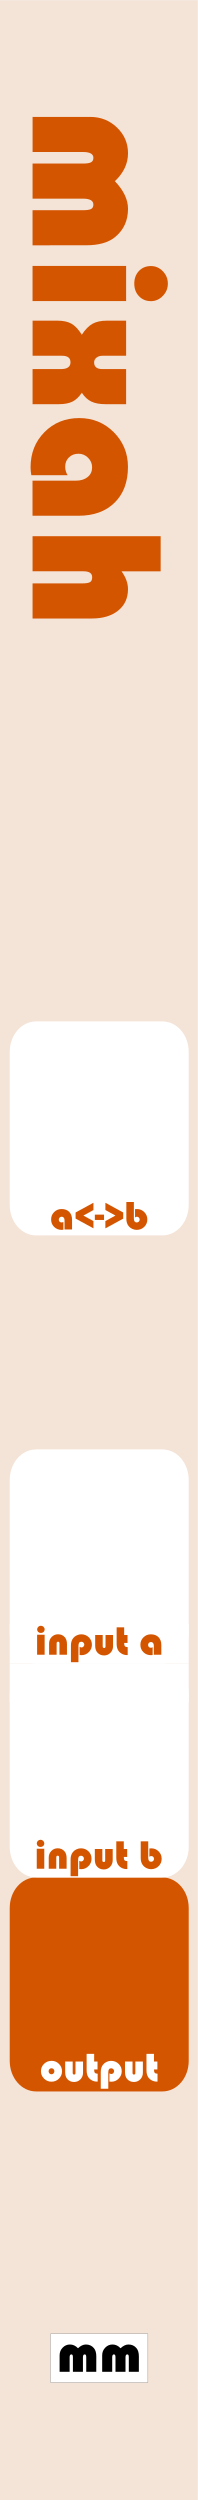
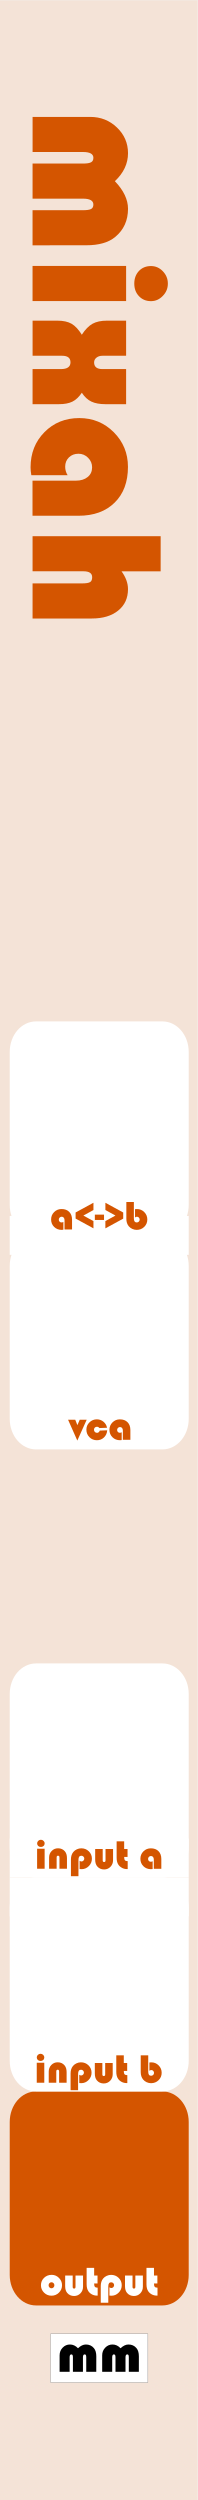
<svg xmlns="http://www.w3.org/2000/svg" width="10.16mm" height="128.5mm" viewBox="0 0 10.16 128.5" version="1.1" id="svg8">
  <defs id="defs2" />
  <g id="layer1" transform="translate(0,-168.5)" style="display:inline">
    <rect style="opacity:1;fill:#f4e3d7;fill-opacity:1;stroke-width:0.735" id="rect5223" width="10.16" height="128.5" x="-0.004" y="168.514" />
    <g aria-label="mixah" transform="rotate(90)" style="font-style:normal;font-weight:normal;font-size:2.822px;line-height:1.25;font-family:sans-serif;letter-spacing:0px;word-spacing:0px;fill:#d45500;fill-opacity:1;stroke:none;stroke-width:0.265" id="text925">
      <path d="m 181.109,-1.673 h -1.804 v -2.595 q 0,-0.299 -0.063,-0.415 -0.063,-0.116 -0.227,-0.116 -0.304,0 -0.304,0.535 v 2.59 h -1.804 v -2.595 q 0,-0.299 -0.068,-0.415 -0.063,-0.116 -0.227,-0.116 -0.299,0 -0.299,0.535 v 2.59 h -1.804 v -2.961 q 0,-0.81 0.545,-1.375 0.545,-0.569 1.322,-0.569 0.801,0 1.437,0.675 0.709,-0.675 1.418,-0.675 0.902,0 1.447,0.656 0.429,0.511 0.429,1.49 z" style="font-style:normal;font-variant:normal;font-weight:normal;font-stretch:normal;font-size:9.878px;font-family:'Bauhaus 93';-inkscape-font-specification:'Bauhaus 93, ';fill:#d45500;stroke-width:0.265" id="path1606" />
      <path d="m 183.974,-6.482 v 4.809 h -1.804 v -4.809 z m -0.897,-2.146 q 0.367,0 0.632,0.26 0.27,0.256 0.27,0.608 0,0.376 -0.256,0.617 -0.251,0.241 -0.646,0.241 -0.395,0 -0.651,-0.241 -0.251,-0.241 -0.251,-0.617 0,-0.352 0.265,-0.608 0.27,-0.26 0.637,-0.26 z" style="font-style:normal;font-variant:normal;font-weight:normal;font-stretch:normal;font-size:9.878px;font-family:'Bauhaus 93';-inkscape-font-specification:'Bauhaus 93, ';fill:#d45500;stroke-width:0.265" id="path1608" />
      <path d="m 187.471,-6.482 h 1.804 v 1.056 q 0,0.453 -0.135,0.733 -0.13,0.275 -0.453,0.487 0.328,0.222 0.458,0.487 0.13,0.265 0.13,0.695 v 1.35 h -1.804 v -1.452 q 0,-0.497 -0.347,-0.497 -0.338,0 -0.338,0.429 v 1.519 h -1.804 V -2.956 q 0,-0.444 0.159,-0.723 0.164,-0.28 0.564,-0.526 -0.4,-0.26 -0.564,-0.55 -0.159,-0.289 -0.159,-0.738 v -0.989 h 1.804 v 1.215 q 0,0.188 0.097,0.309 0.097,0.121 0.246,0.121 0.342,0 0.342,-0.429 z" style="font-style:normal;font-variant:normal;font-weight:normal;font-stretch:normal;font-size:9.878px;font-family:'Bauhaus 93';-inkscape-font-specification:'Bauhaus 93, ';fill:#d45500;stroke-width:0.265" id="path1610" />
      <path d="m 192.926,-3.477 v 1.867 q -0.222,0.039 -0.405,0.039 -1.085,0 -1.809,-0.714 -0.723,-0.714 -0.723,-1.789 0,-1.047 0.728,-1.775 0.733,-0.728 1.78,-0.728 1.167,0 1.838,0.685 0.675,0.68 0.675,1.862 v 2.359 h -1.804 v -2.228 q 0,-0.381 -0.188,-0.608 -0.183,-0.227 -0.497,-0.227 -0.285,0 -0.492,0.207 -0.207,0.207 -0.207,0.492 0,0.299 0.188,0.492 0.188,0.193 0.477,0.193 0.236,0 0.439,-0.125 z" style="font-style:normal;font-variant:normal;font-weight:normal;font-stretch:normal;font-size:9.878px;font-family:'Bauhaus 93';-inkscape-font-specification:'Bauhaus 93, ';fill:#d45500;stroke-width:0.265" id="path1612" />
      <path d="m 197.865,-8.257 v 2.011 q 0.458,-0.333 0.916,-0.333 0.695,0 1.1,0.502 0.41,0.502 0.41,1.355 v 3.048 h -1.804 v -2.542 q 0,-0.309 -0.068,-0.415 -0.063,-0.106 -0.251,-0.106 -0.304,0 -0.304,0.449 v 2.614 h -1.804 v -6.584 z" style="font-style:normal;font-variant:normal;font-weight:normal;font-stretch:normal;font-size:9.878px;font-family:'Bauhaus 93';-inkscape-font-specification:'Bauhaus 93, ';fill:#d45500;stroke-width:0.265" id="path1614" />
    </g>
-     <g style="display:inline;fill:#d45500" id="g1162" transform="translate(-1.6243676e-8,-11)">
+     <g style="display:inline;fill:#d45500" id="g1162">
      <path id="rect182" d="M 1.853,276 H 8.347 C 9.097,276 9.7,276.701 9.7,277.571 v 7.857 C 9.7,286.299 9.097,287 8.347,287 H 1.853 c -0.75,0 -1.353,-0.701 -1.353,-1.571 v -7.857 C 0.5,276.701 1.103,276 1.853,276 Z" style="fill:#d45500;fill-opacity:1;stroke-width:0.292" />
      <g aria-label="output" style="font-style:normal;font-weight:normal;font-size:2.822px;line-height:1.25;font-family:sans-serif;letter-spacing:0px;word-spacing:0px;fill:#ffffff;fill-opacity:1;stroke:none;stroke-width:0.265" id="text1045">
        <path d="m 2.656,285.427 q 0.219,0 0.375,0.158 0.157,0.157 0.157,0.377 0,0.223 -0.159,0.38 -0.158,0.157 -0.382,0.157 -0.224,0 -0.383,-0.157 -0.159,-0.158 -0.159,-0.38 0,-0.226 0.159,-0.38 0.159,-0.155 0.393,-0.155 z m -0.01,0.381 q -0.062,0 -0.105,0.045 -0.043,0.044 -0.043,0.11 0,0.064 0.043,0.11 0.044,0.045 0.105,0.045 0.062,0 0.105,-0.045 0.044,-0.045 0.044,-0.11 0,-0.065 -0.043,-0.11 -0.043,-0.045 -0.106,-0.045 z" style="font-style:normal;font-variant:normal;font-weight:normal;font-stretch:normal;font-size:2.117px;font-family:'Bauhaus 93';-inkscape-font-specification:'Bauhaus 93, ';fill:#ffffff;stroke-width:0.265" id="path1654" />
        <path d="M 3.35,285.463 H 3.736 v 0.582 q 0,0.088 0.073,0.088 0.072,0 0.072,-0.088 v -0.582 h 0.387 v 0.575 q 0,0.201 -0.133,0.339 -0.133,0.137 -0.327,0.137 -0.22,0 -0.355,-0.16 -0.104,-0.125 -0.104,-0.347 z" style="font-style:normal;font-variant:normal;font-weight:normal;font-stretch:normal;font-size:2.117px;font-family:'Bauhaus 93';-inkscape-font-specification:'Bauhaus 93, ';fill:#ffffff;stroke-width:0.265" id="path1656" />
        <path d="m 4.839,285.068 v 0.395 H 5.013 v 0.408 H 4.839 q 0,0.123 0.038,0.17 0.039,0.046 0.143,0.046 v 0.406 q -0.03,10e-4 -0.044,10e-4 -0.131,0 -0.248,-0.061 -0.116,-0.061 -0.186,-0.165 -0.089,-0.133 -0.089,-0.353 v -0.846 z" style="font-style:normal;font-variant:normal;font-weight:normal;font-stretch:normal;font-size:2.117px;font-family:'Bauhaus 93';-inkscape-font-specification:'Bauhaus 93, ';fill:#ffffff;stroke-width:0.265" id="path1658" />
        <path d="M 5.566,286.861 H 5.179 v -0.86 q 0,-0.237 0.124,-0.386 0.071,-0.086 0.181,-0.136 0.111,-0.051 0.226,-0.051 0.23,0 0.389,0.155 0.158,0.155 0.158,0.38 0,0.219 -0.157,0.378 -0.157,0.159 -0.372,0.159 -0.035,0 -0.103,-0.007 v -0.426 q 0.048,0.038 0.095,0.038 0.06,0 0.102,-0.044 0.043,-0.044 0.043,-0.105 0,-0.061 -0.044,-0.103 -0.044,-0.043 -0.106,-0.043 -0.149,0 -0.149,0.206 z" style="font-style:normal;font-variant:normal;font-weight:normal;font-stretch:normal;font-size:2.117px;font-family:'Bauhaus 93';-inkscape-font-specification:'Bauhaus 93, ';fill:#ffffff;stroke-width:0.265" id="path1660" />
        <path d="M 6.426,285.463 H 6.812 v 0.582 q 0,0.088 0.073,0.088 0.072,0 0.072,-0.088 v -0.582 h 0.387 v 0.575 q 0,0.201 -0.133,0.339 -0.133,0.137 -0.327,0.137 -0.22,0 -0.355,-0.16 -0.104,-0.125 -0.104,-0.347 z" style="font-style:normal;font-variant:normal;font-weight:normal;font-stretch:normal;font-size:2.117px;font-family:'Bauhaus 93';-inkscape-font-specification:'Bauhaus 93, ';fill:#ffffff;stroke-width:0.265" id="path1662" />
        <path d="m 7.915,285.068 v 0.395 h 0.174 v 0.408 H 7.915 q 0,0.123 0.038,0.17 0.039,0.046 0.143,0.046 v 0.406 q -0.03,10e-4 -0.044,10e-4 -0.131,0 -0.248,-0.061 -0.116,-0.061 -0.186,-0.165 -0.089,-0.133 -0.089,-0.353 v -0.846 z" style="font-style:normal;font-variant:normal;font-weight:normal;font-stretch:normal;font-size:2.117px;font-family:'Bauhaus 93';-inkscape-font-specification:'Bauhaus 93, ';fill:#ffffff;stroke-width:0.265" id="path1664" />
      </g>
    </g>
-     <g style="display:inline" id="g1150" transform="translate(0,201.5)">
+     <g style="display:inline" id="g1150" transform="translate(0,212.5)">
      <path id="rect180-5" d="m 0.5,52.5 h 9.2 v 2 H 0.5 Z" style="fill:#ffffff;fill-opacity:1;stroke-width:0.233" />
      <path id="rect182-7" d="M 1.853,52.5 H 8.347 C 9.097,52.5 9.7,53.201 9.7,54.071 v 7.857 C 9.7,62.799 9.097,63.5 8.347,63.5 H 1.853 C 1.103,63.5 0.5,62.799 0.5,61.929 V 54.071 C 0.5,53.201 1.103,52.5 1.853,52.5 Z" style="fill:#ffffff;fill-opacity:1;stroke-width:0.292" />
      <g aria-label="input b" style="font-style:normal;font-weight:normal;font-size:2.822px;line-height:1.25;font-family:sans-serif;letter-spacing:0px;word-spacing:0px;fill:#d45500;fill-opacity:1;stroke:none;stroke-width:0.265" id="text1045-7">
        <path d="m 2.276,62.024 v 1.03 H 1.889 v -1.03 z m -0.192,-0.46 q 0.079,0 0.135,0.056 0.058,0.055 0.058,0.13 0,0.081 -0.055,0.132 -0.054,0.052 -0.138,0.052 -0.085,0 -0.14,-0.052 -0.054,-0.052 -0.054,-0.132 0,-0.075 0.057,-0.13 0.058,-0.056 0.136,-0.056 z" style="font-style:normal;font-variant:normal;font-weight:normal;font-stretch:normal;font-size:2.117px;font-family:'Bauhaus 93';-inkscape-font-specification:'Bauhaus 93, ';fill:#d45500;stroke-width:0.265" id="path1641" />
        <path d="M 3.424,63.054 H 3.038 v -0.582 q 0,-0.089 -0.073,-0.089 -0.072,0 -0.072,0.089 v 0.582 H 2.505 v -0.575 q 0,-0.202 0.133,-0.339 0.133,-0.138 0.327,-0.138 0.221,0 0.355,0.16 0.104,0.125 0.104,0.348 z" style="font-style:normal;font-variant:normal;font-weight:normal;font-stretch:normal;font-size:2.117px;font-family:'Bauhaus 93';-inkscape-font-specification:'Bauhaus 93, ';fill:#d45500;stroke-width:0.265" id="path1643" />
        <path d="M 4.014,63.436 H 3.628 v -0.86 q 0,-0.237 0.124,-0.386 0.071,-0.086 0.181,-0.136 0.111,-0.051 0.226,-0.051 0.23,0 0.389,0.155 0.158,0.155 0.158,0.38 0,0.219 -0.157,0.378 -0.157,0.159 -0.372,0.159 -0.035,0 -0.103,-0.007 v -0.426 q 0.048,0.038 0.095,0.038 0.06,0 0.102,-0.044 0.043,-0.044 0.043,-0.105 0,-0.061 -0.044,-0.103 -0.044,-0.043 -0.106,-0.043 -0.149,0 -0.149,0.206 z" style="font-style:normal;font-variant:normal;font-weight:normal;font-stretch:normal;font-size:2.117px;font-family:'Bauhaus 93';-inkscape-font-specification:'Bauhaus 93, ';fill:#d45500;stroke-width:0.265" id="path1645" />
        <path d="m 4.874,62.039 h 0.387 v 0.582 q 0,0.088 0.073,0.088 0.072,0 0.072,-0.088 v -0.582 h 0.387 v 0.575 q 0,0.201 -0.133,0.339 -0.133,0.137 -0.327,0.137 -0.22,0 -0.355,-0.16 -0.104,-0.125 -0.104,-0.347 z" style="font-style:normal;font-variant:normal;font-weight:normal;font-stretch:normal;font-size:2.117px;font-family:'Bauhaus 93';-inkscape-font-specification:'Bauhaus 93, ';fill:#d45500;stroke-width:0.265" id="path1647" />
        <path d="m 6.363,61.644 v 0.395 h 0.174 v 0.408 H 6.363 q 0,0.123 0.038,0.169 0.039,0.047 0.143,0.047 v 0.406 q -0.03,0.001 -0.044,0.001 -0.131,0 -0.248,-0.061 Q 6.136,62.948 6.066,62.844 5.977,62.71 5.977,62.49 v -0.846 z" style="font-style:normal;font-variant:normal;font-weight:normal;font-stretch:normal;font-size:2.117px;font-family:'Bauhaus 93';-inkscape-font-specification:'Bauhaus 93, ';fill:#d45500;stroke-width:0.265" id="path1649" />
        <path d="m 7.619,61.644 v 0.844 q 0,0.206 0.148,0.206 0.063,0 0.106,-0.042 0.044,-0.043 0.044,-0.104 0,-0.063 -0.041,-0.105 -0.041,-0.043 -0.101,-0.043 -0.042,0 -0.097,0.037 v -0.426 q 0.068,-0.006 0.103,-0.006 0.218,0 0.373,0.157 0.156,0.157 0.156,0.378 0,0.226 -0.158,0.381 -0.158,0.155 -0.389,0.155 -0.116,0 -0.226,-0.051 Q 7.428,62.974 7.357,62.888 7.233,62.739 7.233,62.503 v -0.859 z" style="font-style:normal;font-variant:normal;font-weight:normal;font-stretch:normal;font-size:2.117px;font-family:'Bauhaus 93';-inkscape-font-specification:'Bauhaus 93, ';fill:#d45500;stroke-width:0.265" id="path1651" />
      </g>
    </g>
-     <g id="g1883" transform="translate(-1.6243676e-8,-33)">
-       <path id="rect182-7-2" d="M 1.853,85.5 H 8.347 C 9.097,85.5 9.7,86.201 9.7,87.071 v 7.857 C 9.7,95.799 9.097,96.5 8.347,96.5 H 1.853 C 1.103,96.5 0.5,95.799 0.5,94.929 V 87.071 C 0.5,86.201 1.103,85.5 1.853,85.5 Z" style="display:inline;fill:#ffffff;fill-opacity:1;stroke-width:0.292" transform="translate(0,168.5)" />
-       <g aria-label="a&lt;-&gt;b" style="font-style:normal;font-weight:normal;font-size:2.822px;line-height:1.25;font-family:sans-serif;letter-spacing:0px;word-spacing:0px;display:inline;fill:#d45500;fill-opacity:1;stroke:none;stroke-width:0.265" id="text1045-7-8">
-         <path d="m 3.257,264.308 v 0.4 q -0.048,0.008 -0.087,0.008 -0.233,0 -0.388,-0.153 -0.155,-0.153 -0.155,-0.383 0,-0.224 0.156,-0.38 0.157,-0.156 0.381,-0.156 0.25,0 0.394,0.147 0.145,0.146 0.145,0.399 v 0.505 H 3.317 v -0.477 q 0,-0.082 -0.04,-0.13 -0.039,-0.049 -0.106,-0.049 -0.061,0 -0.105,0.044 -0.044,0.044 -0.044,0.105 0,0.064 0.04,0.105 0.04,0.041 0.102,0.041 0.051,0 0.094,-0.027 z" style="font-style:normal;font-variant:normal;font-weight:normal;font-stretch:normal;font-size:2.117px;font-family:'Bauhaus 93';-inkscape-font-specification:'Bauhaus 93, ';fill:#d45500;stroke-width:0.265" id="path1617" />
-         <path d="m 4.803,263.321 v 0.375 l -0.518,0.284 0.518,0.284 v 0.373 l -0.917,-0.501 v -0.315 z" style="font-style:normal;font-variant:normal;font-weight:normal;font-stretch:normal;font-size:2.117px;font-family:'Bauhaus 93';-inkscape-font-specification:'Bauhaus 93, ';fill:#d45500;stroke-width:0.265" id="path1619" />
-         <path d="m 5.347,263.932 v 0.274 H 4.875 v -0.274 z" style="font-style:normal;font-variant:normal;font-weight:normal;font-stretch:normal;font-size:2.117px;font-family:'Bauhaus 93';-inkscape-font-specification:'Bauhaus 93, ';fill:#d45500;stroke-width:0.265" id="path1621" />
-         <path d="m 5.416,264.638 v -0.375 l 0.518,-0.284 -0.517,-0.284 v -0.373 l 0.916,0.501 v 0.315 z" style="font-style:normal;font-variant:normal;font-weight:normal;font-stretch:normal;font-size:2.117px;font-family:'Bauhaus 93';-inkscape-font-specification:'Bauhaus 93, ';fill:#d45500;stroke-width:0.265" id="path1623" />
-         <path d="m 6.881,263.284 v 0.844 q 0,0.206 0.148,0.206 0.063,0 0.106,-0.042 0.044,-0.043 0.044,-0.104 0,-0.063 -0.041,-0.105 -0.041,-0.043 -0.101,-0.043 -0.042,0 -0.097,0.037 v -0.426 q 0.068,-0.006 0.103,-0.006 0.218,0 0.373,0.157 0.156,0.157 0.156,0.378 0,0.226 -0.158,0.381 -0.158,0.155 -0.389,0.155 -0.116,0 -0.226,-0.051 -0.11,-0.051 -0.181,-0.136 -0.124,-0.149 -0.124,-0.386 v -0.859 z" style="font-style:normal;font-variant:normal;font-weight:normal;font-stretch:normal;font-size:2.117px;font-family:'Bauhaus 93';-inkscape-font-specification:'Bauhaus 93, ';fill:#d45500;stroke-width:0.265" id="path1625" />
-       </g>
-     </g>
-     <g style="display:inline" id="g1150-3" transform="translate(0,184.5)">
+     <g style="display:inline" id="g1150-3" transform="translate(0,195.5)">
      <path id="rect180-5-1" d="m 0.5,67.5 h 9.2 v 2 H 0.5 Z" style="fill:#ffffff;fill-opacity:1;stroke-width:0.233" />
      <path id="rect182-7-4" d="M 1.853,58.5 H 8.347 C 9.097,58.5 9.7,59.201 9.7,60.071 v 7.857 C 9.7,68.799 9.097,69.5 8.347,69.5 H 1.853 C 1.103,69.5 0.5,68.799 0.5,67.929 V 60.071 C 0.5,59.201 1.103,58.5 1.853,58.5 Z" style="fill:#ffffff;fill-opacity:1;stroke-width:0.292" />
      <g aria-label="input a" style="font-style:normal;font-weight:normal;font-size:2.822px;line-height:1.25;font-family:sans-serif;letter-spacing:0px;word-spacing:0px;fill:#d45500;fill-opacity:1;stroke:none;stroke-width:0.265" id="text1045-7-7">
        <path d="m 2.294,68.024 v 1.03 H 1.907 v -1.03 z m -0.192,-0.46 q 0.079,0 0.135,0.056 0.058,0.055 0.058,0.13 0,0.081 -0.055,0.132 -0.054,0.052 -0.138,0.052 -0.085,0 -0.14,-0.052 -0.054,-0.052 -0.054,-0.132 0,-0.075 0.057,-0.13 0.058,-0.056 0.136,-0.056 z" style="font-style:normal;font-variant:normal;font-weight:normal;font-stretch:normal;font-size:2.117px;font-family:'Bauhaus 93';-inkscape-font-specification:'Bauhaus 93, ';fill:#d45500;stroke-width:0.265" id="path1628" />
        <path d="M 3.442,69.054 H 3.056 v -0.582 q 0,-0.089 -0.073,-0.089 -0.072,0 -0.072,0.089 v 0.582 H 2.523 v -0.575 q 0,-0.202 0.133,-0.339 0.133,-0.138 0.327,-0.138 0.221,0 0.355,0.16 0.104,0.125 0.104,0.348 z" style="font-style:normal;font-variant:normal;font-weight:normal;font-stretch:normal;font-size:2.117px;font-family:'Bauhaus 93';-inkscape-font-specification:'Bauhaus 93, ';fill:#d45500;stroke-width:0.265" id="path1630" />
        <path d="M 4.032,69.436 H 3.646 v -0.86 q 0,-0.237 0.124,-0.386 0.071,-0.086 0.181,-0.136 0.111,-0.051 0.226,-0.051 0.23,0 0.389,0.155 0.158,0.155 0.158,0.38 0,0.219 -0.157,0.378 -0.157,0.159 -0.372,0.159 -0.035,0 -0.103,-0.007 v -0.426 q 0.048,0.038 0.095,0.038 0.06,0 0.102,-0.044 0.043,-0.044 0.043,-0.105 0,-0.061 -0.044,-0.103 -0.044,-0.043 -0.106,-0.043 -0.149,0 -0.149,0.206 z" style="font-style:normal;font-variant:normal;font-weight:normal;font-stretch:normal;font-size:2.117px;font-family:'Bauhaus 93';-inkscape-font-specification:'Bauhaus 93, ';fill:#d45500;stroke-width:0.265" id="path1632" />
        <path d="m 4.892,68.039 h 0.387 v 0.582 q 0,0.088 0.073,0.088 0.072,0 0.072,-0.088 V 68.039 H 5.811 v 0.575 q 0,0.201 -0.133,0.339 -0.133,0.137 -0.327,0.137 -0.22,0 -0.355,-0.16 -0.104,-0.125 -0.104,-0.347 z" style="font-style:normal;font-variant:normal;font-weight:normal;font-stretch:normal;font-size:2.117px;font-family:'Bauhaus 93';-inkscape-font-specification:'Bauhaus 93, ';fill:#d45500;stroke-width:0.265" id="path1634" />
        <path d="m 6.382,67.644 v 0.395 h 0.174 v 0.408 H 6.382 q 0,0.123 0.038,0.169 0.039,0.047 0.143,0.047 v 0.406 q -0.03,10e-4 -0.044,10e-4 -0.131,0 -0.248,-0.061 Q 6.154,68.948 6.084,68.844 5.995,68.71 5.995,68.49 v -0.846 z" style="font-style:normal;font-variant:normal;font-weight:normal;font-stretch:normal;font-size:2.117px;font-family:'Bauhaus 93';-inkscape-font-specification:'Bauhaus 93, ';fill:#d45500;stroke-width:0.265" id="path1636" />
        <path d="m 7.846,68.668 v 0.4 q -0.048,0.008 -0.087,0.008 -0.233,0 -0.388,-0.153 -0.155,-0.153 -0.155,-0.383 0,-0.224 0.156,-0.38 0.157,-0.156 0.381,-0.156 0.25,0 0.394,0.147 0.145,0.146 0.145,0.399 v 0.505 H 7.906 v -0.477 q 0,-0.082 -0.04,-0.13 -0.039,-0.049 -0.106,-0.049 -0.061,0 -0.105,0.044 -0.044,0.044 -0.044,0.105 0,0.064 0.04,0.105 0.04,0.041 0.102,0.041 0.051,0 0.094,-0.027 z" style="font-style:normal;font-variant:normal;font-weight:normal;font-stretch:normal;font-size:2.117px;font-family:'Bauhaus 93';-inkscape-font-specification:'Bauhaus 93, ';fill:#d45500;stroke-width:0.265" id="path1638" />
      </g>
    </g>
    <g style="display:inline" id="g1583" transform="translate(0,-5.291667)">
      <rect y="293.75" x="2.6" height="2.5" width="5" id="rect1572" style="opacity:1;fill:#ffffff;fill-opacity:1;stroke:#8c8c8c;stroke-width:0.02;stroke-linecap:butt;stroke-linejoin:round;stroke-miterlimit:4;stroke-dasharray:none;stroke-opacity:1;paint-order:markers fill stroke" />
      <g id="text1570" style="font-style:normal;font-variant:normal;font-weight:normal;font-stretch:normal;font-size:2.822px;line-height:1.25;font-family:'Bauhaus 93';-inkscape-font-specification:'Bauhaus 93, ';letter-spacing:0px;word-spacing:0px;fill:#000000;fill-opacity:1;stroke:none;stroke-width:0.265" aria-label="mm">
        <path id="path1574" style="stroke-width:0.265" d="M 4.948,295.701 H 4.433 v -0.741 q 0,-0.085 -0.018,-0.119 -0.018,-0.033 -0.065,-0.033 -0.087,0 -0.087,0.153 v 0.74 h -0.515 v -0.741 q 0,-0.085 -0.019,-0.119 -0.018,-0.033 -0.065,-0.033 -0.085,0 -0.085,0.153 v 0.74 h -0.515 v -0.846 q 0,-0.232 0.156,-0.393 0.156,-0.163 0.378,-0.163 0.229,0 0.411,0.193 0.203,-0.193 0.405,-0.193 0.258,0 0.413,0.187 0.123,0.146 0.123,0.426 z" />
        <path id="path1576" style="stroke-width:0.265" d="M 7.137,295.701 H 6.621 v -0.741 q 0,-0.085 -0.018,-0.119 -0.018,-0.033 -0.065,-0.033 -0.087,0 -0.087,0.153 v 0.74 h -0.515 v -0.741 q 0,-0.085 -0.019,-0.119 -0.018,-0.033 -0.065,-0.033 -0.085,0 -0.085,0.153 v 0.74 h -0.515 v -0.846 q 0,-0.232 0.156,-0.393 0.156,-0.163 0.378,-0.163 0.229,0 0.411,0.193 0.203,-0.193 0.405,-0.193 0.258,0 0.413,0.187 0.123,0.146 0.123,0.426 z" />
      </g>
    </g>
+     <g style="display:inline" id="g1883-6" transform="translate(-1.6243676e-8,-22)">
+       <rect style="opacity:1;fill:#ffffff;fill-opacity:1;stroke:none;stroke-width:0.02;stroke-linecap:butt;stroke-linejoin:round;stroke-miterlimit:4;stroke-dasharray:none;stroke-opacity:1;paint-order:markers fill stroke" id="rect935" width="9.2" height="2" x="0.5" y="253" />
+       <path id="rect182-7-2-6" d="M 1.853,85.5 H 8.347 C 9.097,85.5 9.7,86.201 9.7,87.071 v 7.857 C 9.7,95.799 9.097,96.5 8.347,96.5 H 1.853 C 1.103,96.5 0.5,95.799 0.5,94.929 V 87.071 C 0.5,86.201 1.103,85.5 1.853,85.5 Z" style="display:inline;fill:#ffffff;fill-opacity:1;stroke-width:0.292" transform="translate(0,168.5)" />
+       <g aria-label="vca" style="font-style:normal;font-variant:normal;font-weight:normal;font-stretch:normal;font-size:2.822px;line-height:1.25;font-family:'Bauhaus 93';-inkscape-font-specification:'Bauhaus 93, ';letter-spacing:0px;word-spacing:0px;fill:#d45500;fill-opacity:1;stroke:none;stroke-width:0.265" id="text926">
+         <path d="m 4.456,263.475 -0.482,1.071 -0.475,-1.071 h 0.369 l 0.11,0.278 0.12,-0.278 z" style="font-size:2.117px;fill:#d45500;stroke-width:0.265" id="path928" />
+         <path d="m 5.128,264.032 0.383,-0.015 q -0.017,0.223 -0.166,0.367 -0.15,0.144 -0.365,0.144 -0.227,0 -0.384,-0.158 -0.156,-0.158 -0.156,-0.388 0,-0.218 0.158,-0.373 0.158,-0.155 0.379,-0.155 0.193,0 0.341,0.122 0.148,0.122 0.184,0.311 l -0.392,0.015 q -0.051,-0.066 -0.128,-0.066 -0.066,0 -0.109,0.043 -0.042,0.043 -0.042,0.11 0,0.067 0.044,0.113 0.045,0.045 0.113,0.045 0.098,0 0.14,-0.115 z" style="font-size:2.117px;fill:#d45500;stroke-width:0.265" id="path930" />
+         <path d="m 6.255,264.119 v 0.4 q -0.048,0.008 -0.087,0.008 -0.233,0 -0.388,-0.153 -0.155,-0.153 -0.155,-0.383 0,-0.224 0.156,-0.38 0.157,-0.156 0.381,-0.156 0.25,0 0.394,0.147 0.145,0.146 0.145,0.399 v 0.505 H 6.315 v -0.477 q 0,-0.082 -0.04,-0.13 -0.039,-0.049 -0.106,-0.049 -0.061,0 -0.105,0.044 -0.044,0.044 -0.044,0.105 0,0.064 0.04,0.105 0.04,0.041 0.102,0.041 0.051,0 0.094,-0.027 z" style="font-size:2.117px;fill:#d45500;stroke-width:0.265" id="path932" />
+       </g>
+     </g>
+     <g id="g1883" transform="translate(-1.6243676e-8,-33)">
+       <path id="rect182-7-2" d="M 1.853,85.5 H 8.347 C 9.097,85.5 9.7,86.201 9.7,87.071 v 7.857 C 9.7,95.799 9.097,96.5 8.347,96.5 H 1.853 C 1.103,96.5 0.5,95.799 0.5,94.929 V 87.071 C 0.5,86.201 1.103,85.5 1.853,85.5 Z" style="display:inline;fill:#ffffff;fill-opacity:1;stroke-width:0.292" transform="translate(0,168.5)" />
+       <g aria-label="a&lt;-&gt;b" style="font-style:normal;font-weight:normal;font-size:2.822px;line-height:1.25;font-family:sans-serif;letter-spacing:0px;word-spacing:0px;display:inline;fill:#d45500;fill-opacity:1;stroke:none;stroke-width:0.265" id="text1045-7-8">
+         <path d="m 3.257,264.308 v 0.4 q -0.048,0.008 -0.087,0.008 -0.233,0 -0.388,-0.153 -0.155,-0.153 -0.155,-0.383 0,-0.224 0.156,-0.38 0.157,-0.156 0.381,-0.156 0.25,0 0.394,0.147 0.145,0.146 0.145,0.399 v 0.505 H 3.317 v -0.477 q 0,-0.082 -0.04,-0.13 -0.039,-0.049 -0.106,-0.049 -0.061,0 -0.105,0.044 -0.044,0.044 -0.044,0.105 0,0.064 0.04,0.105 0.04,0.041 0.102,0.041 0.051,0 0.094,-0.027 z" style="font-style:normal;font-variant:normal;font-weight:normal;font-stretch:normal;font-size:2.117px;font-family:'Bauhaus 93';-inkscape-font-specification:'Bauhaus 93, ';fill:#d45500;stroke-width:0.265" id="path1617" />
+         <path d="m 4.803,263.321 v 0.375 l -0.518,0.284 0.518,0.284 v 0.373 l -0.917,-0.501 v -0.315 z" style="font-style:normal;font-variant:normal;font-weight:normal;font-stretch:normal;font-size:2.117px;font-family:'Bauhaus 93';-inkscape-font-specification:'Bauhaus 93, ';fill:#d45500;stroke-width:0.265" id="path1619" />
+         <path d="m 5.347,263.932 v 0.274 H 4.875 v -0.274 z" style="font-style:normal;font-variant:normal;font-weight:normal;font-stretch:normal;font-size:2.117px;font-family:'Bauhaus 93';-inkscape-font-specification:'Bauhaus 93, ';fill:#d45500;stroke-width:0.265" id="path1621" />
+         <path d="m 5.416,264.638 v -0.375 l 0.518,-0.284 -0.517,-0.284 v -0.373 l 0.916,0.501 v 0.315 z" style="font-style:normal;font-variant:normal;font-weight:normal;font-stretch:normal;font-size:2.117px;font-family:'Bauhaus 93';-inkscape-font-specification:'Bauhaus 93, ';fill:#d45500;stroke-width:0.265" id="path1623" />
+         <path d="m 6.881,263.284 v 0.844 q 0,0.206 0.148,0.206 0.063,0 0.106,-0.042 0.044,-0.043 0.044,-0.104 0,-0.063 -0.041,-0.105 -0.041,-0.043 -0.101,-0.043 -0.042,0 -0.097,0.037 v -0.426 q 0.068,-0.006 0.103,-0.006 0.218,0 0.373,0.157 0.156,0.157 0.156,0.378 0,0.226 -0.158,0.381 -0.158,0.155 -0.389,0.155 -0.116,0 -0.226,-0.051 -0.11,-0.051 -0.181,-0.136 -0.124,-0.149 -0.124,-0.386 v -0.859 z" style="font-style:normal;font-variant:normal;font-weight:normal;font-stretch:normal;font-size:2.117px;font-family:'Bauhaus 93';-inkscape-font-specification:'Bauhaus 93, ';fill:#d45500;stroke-width:0.265" id="path1625" />
+       </g>
+     </g>
  </g>
  <g id="layer2" style="display:none">
    <circle cy="101" cx="5.1" id="circle164-0" style="display:inline;fill:#00ff00;stroke-width:0.249" r="4.25" />
    <circle transform="translate(0,-168.5)" style="display:inline;fill:#0000ff;stroke-width:0.249" id="circle166" cx="5.1" cy="280.5" r="4.25" />
    <circle style="display:inline;fill:#ff0000;stroke-width:0.249" id="path162" cx="5.1" cy="57" r="4.25" />
    <circle cy="90" cx="5.1" id="circle164-0-1" style="display:inline;fill:#00ff00;stroke-width:0.249" r="4.25" />
  </g>
</svg>
